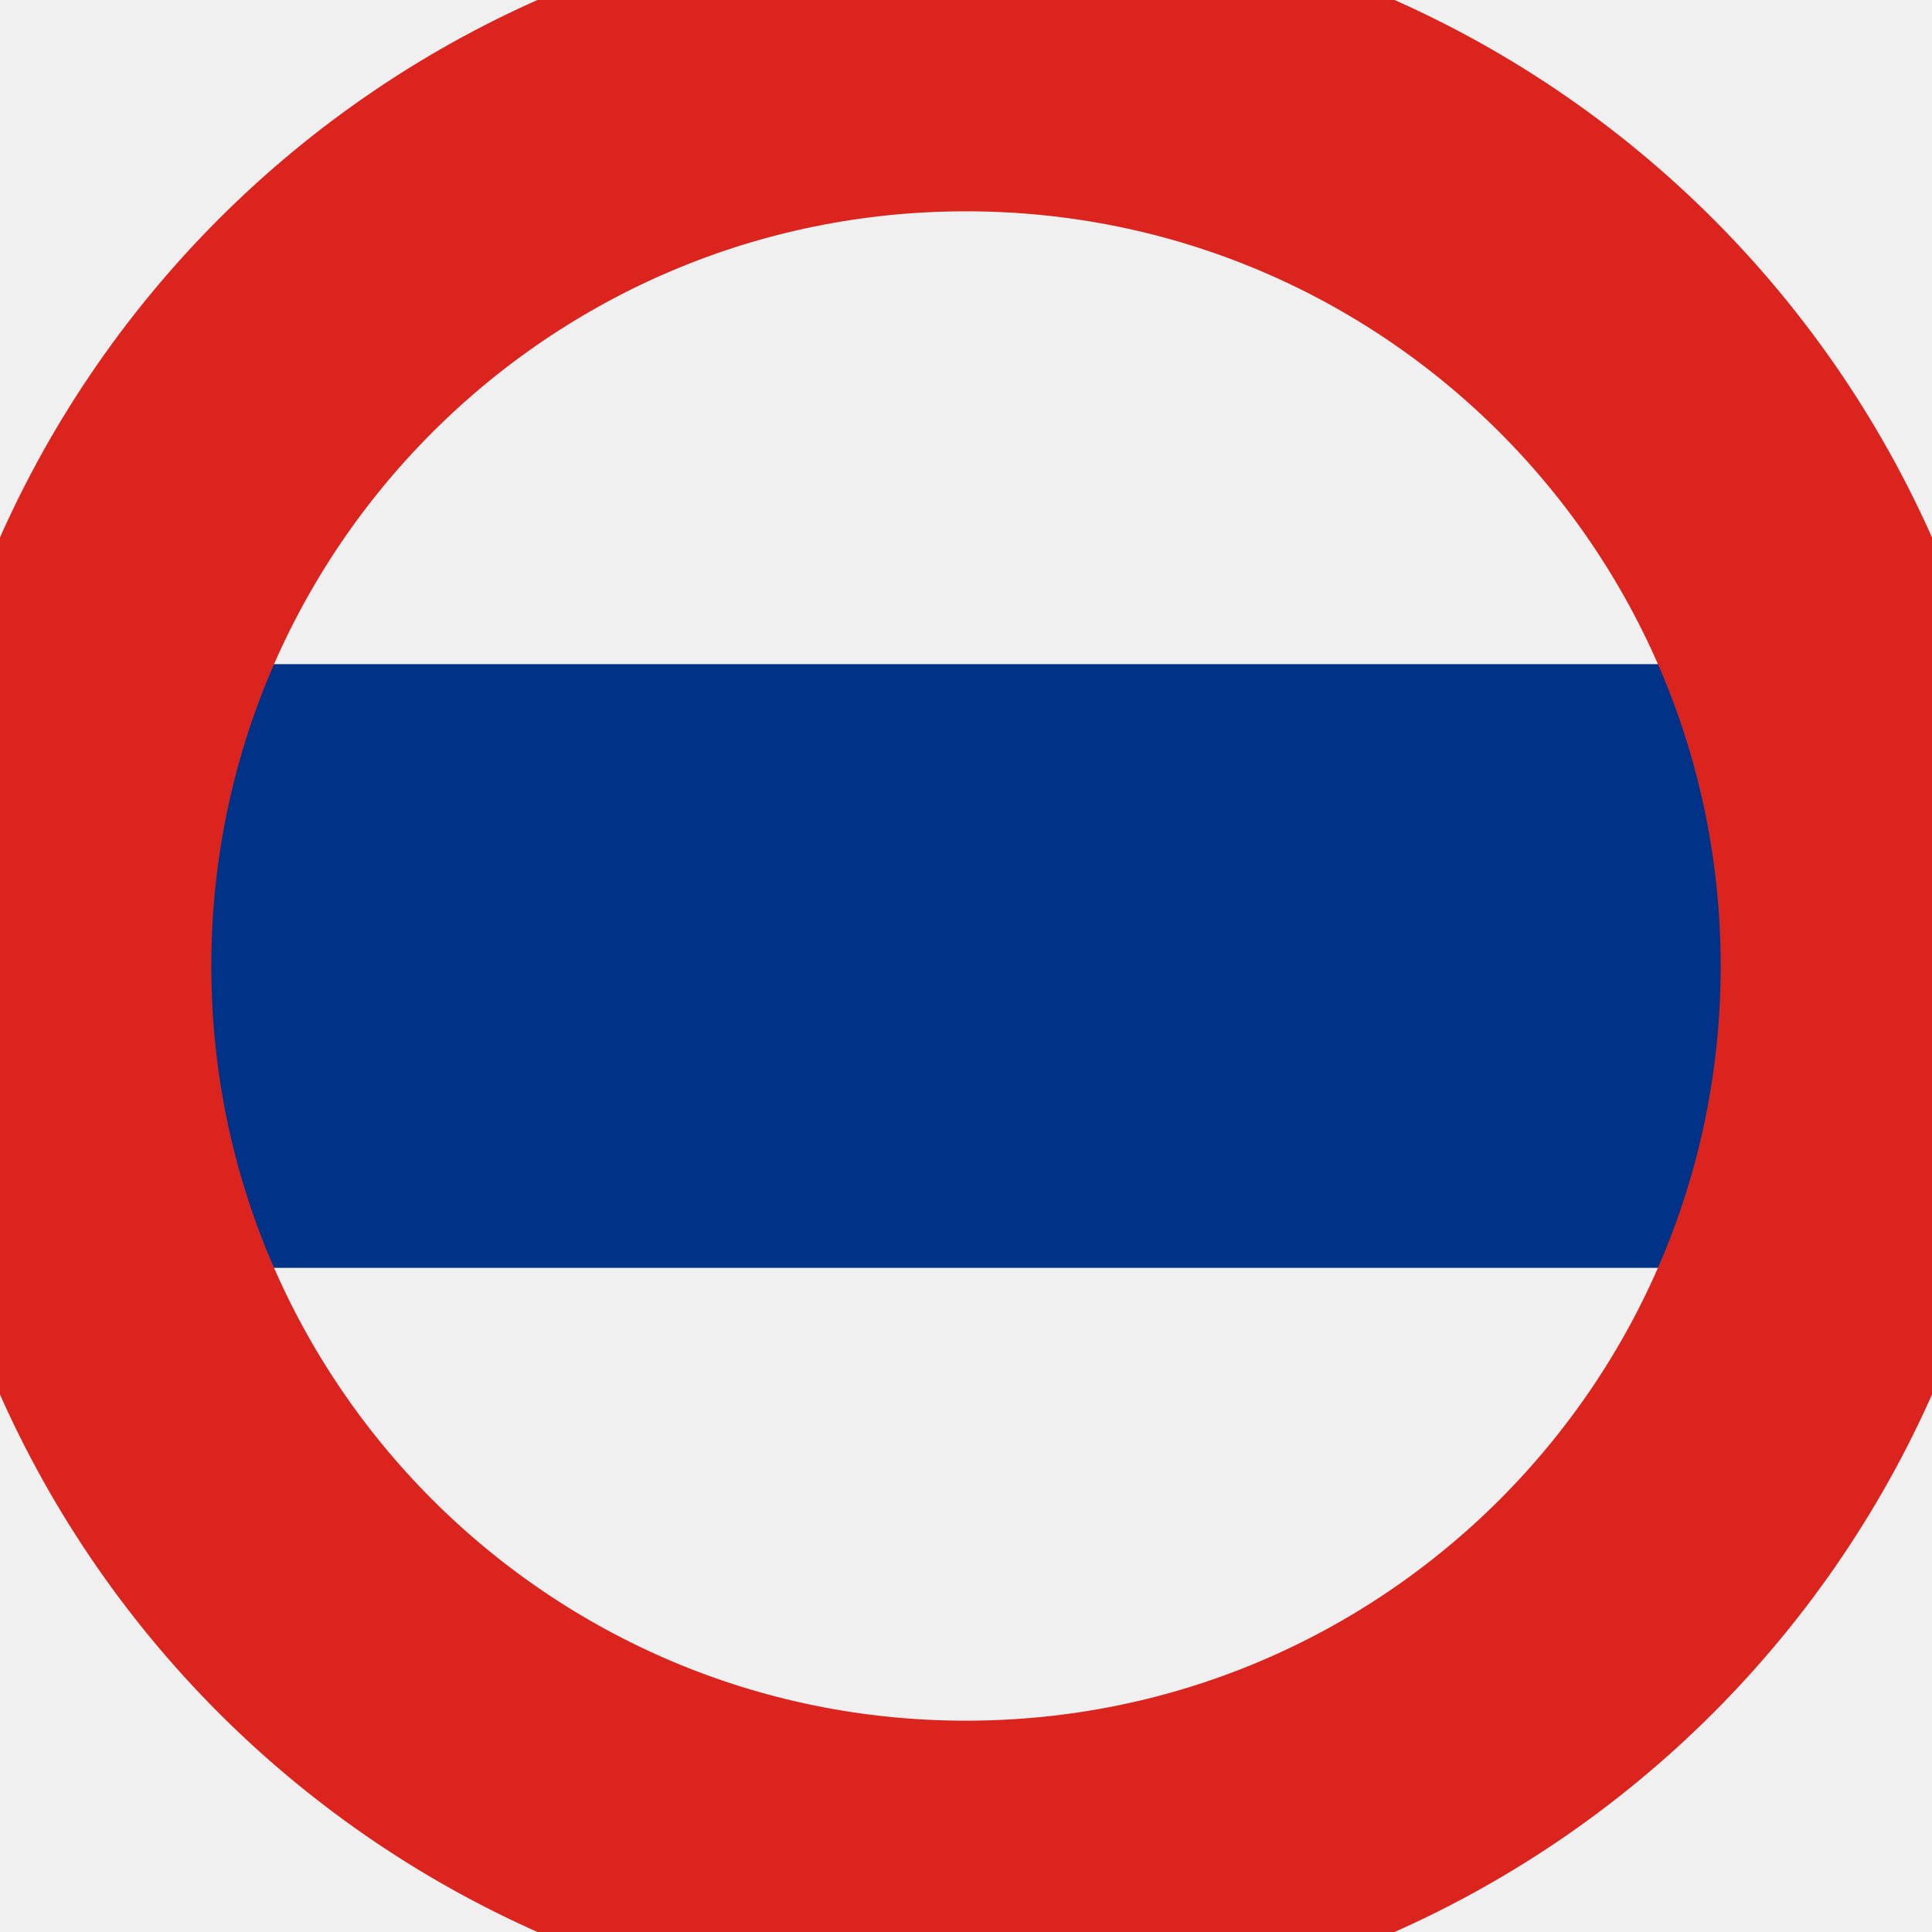
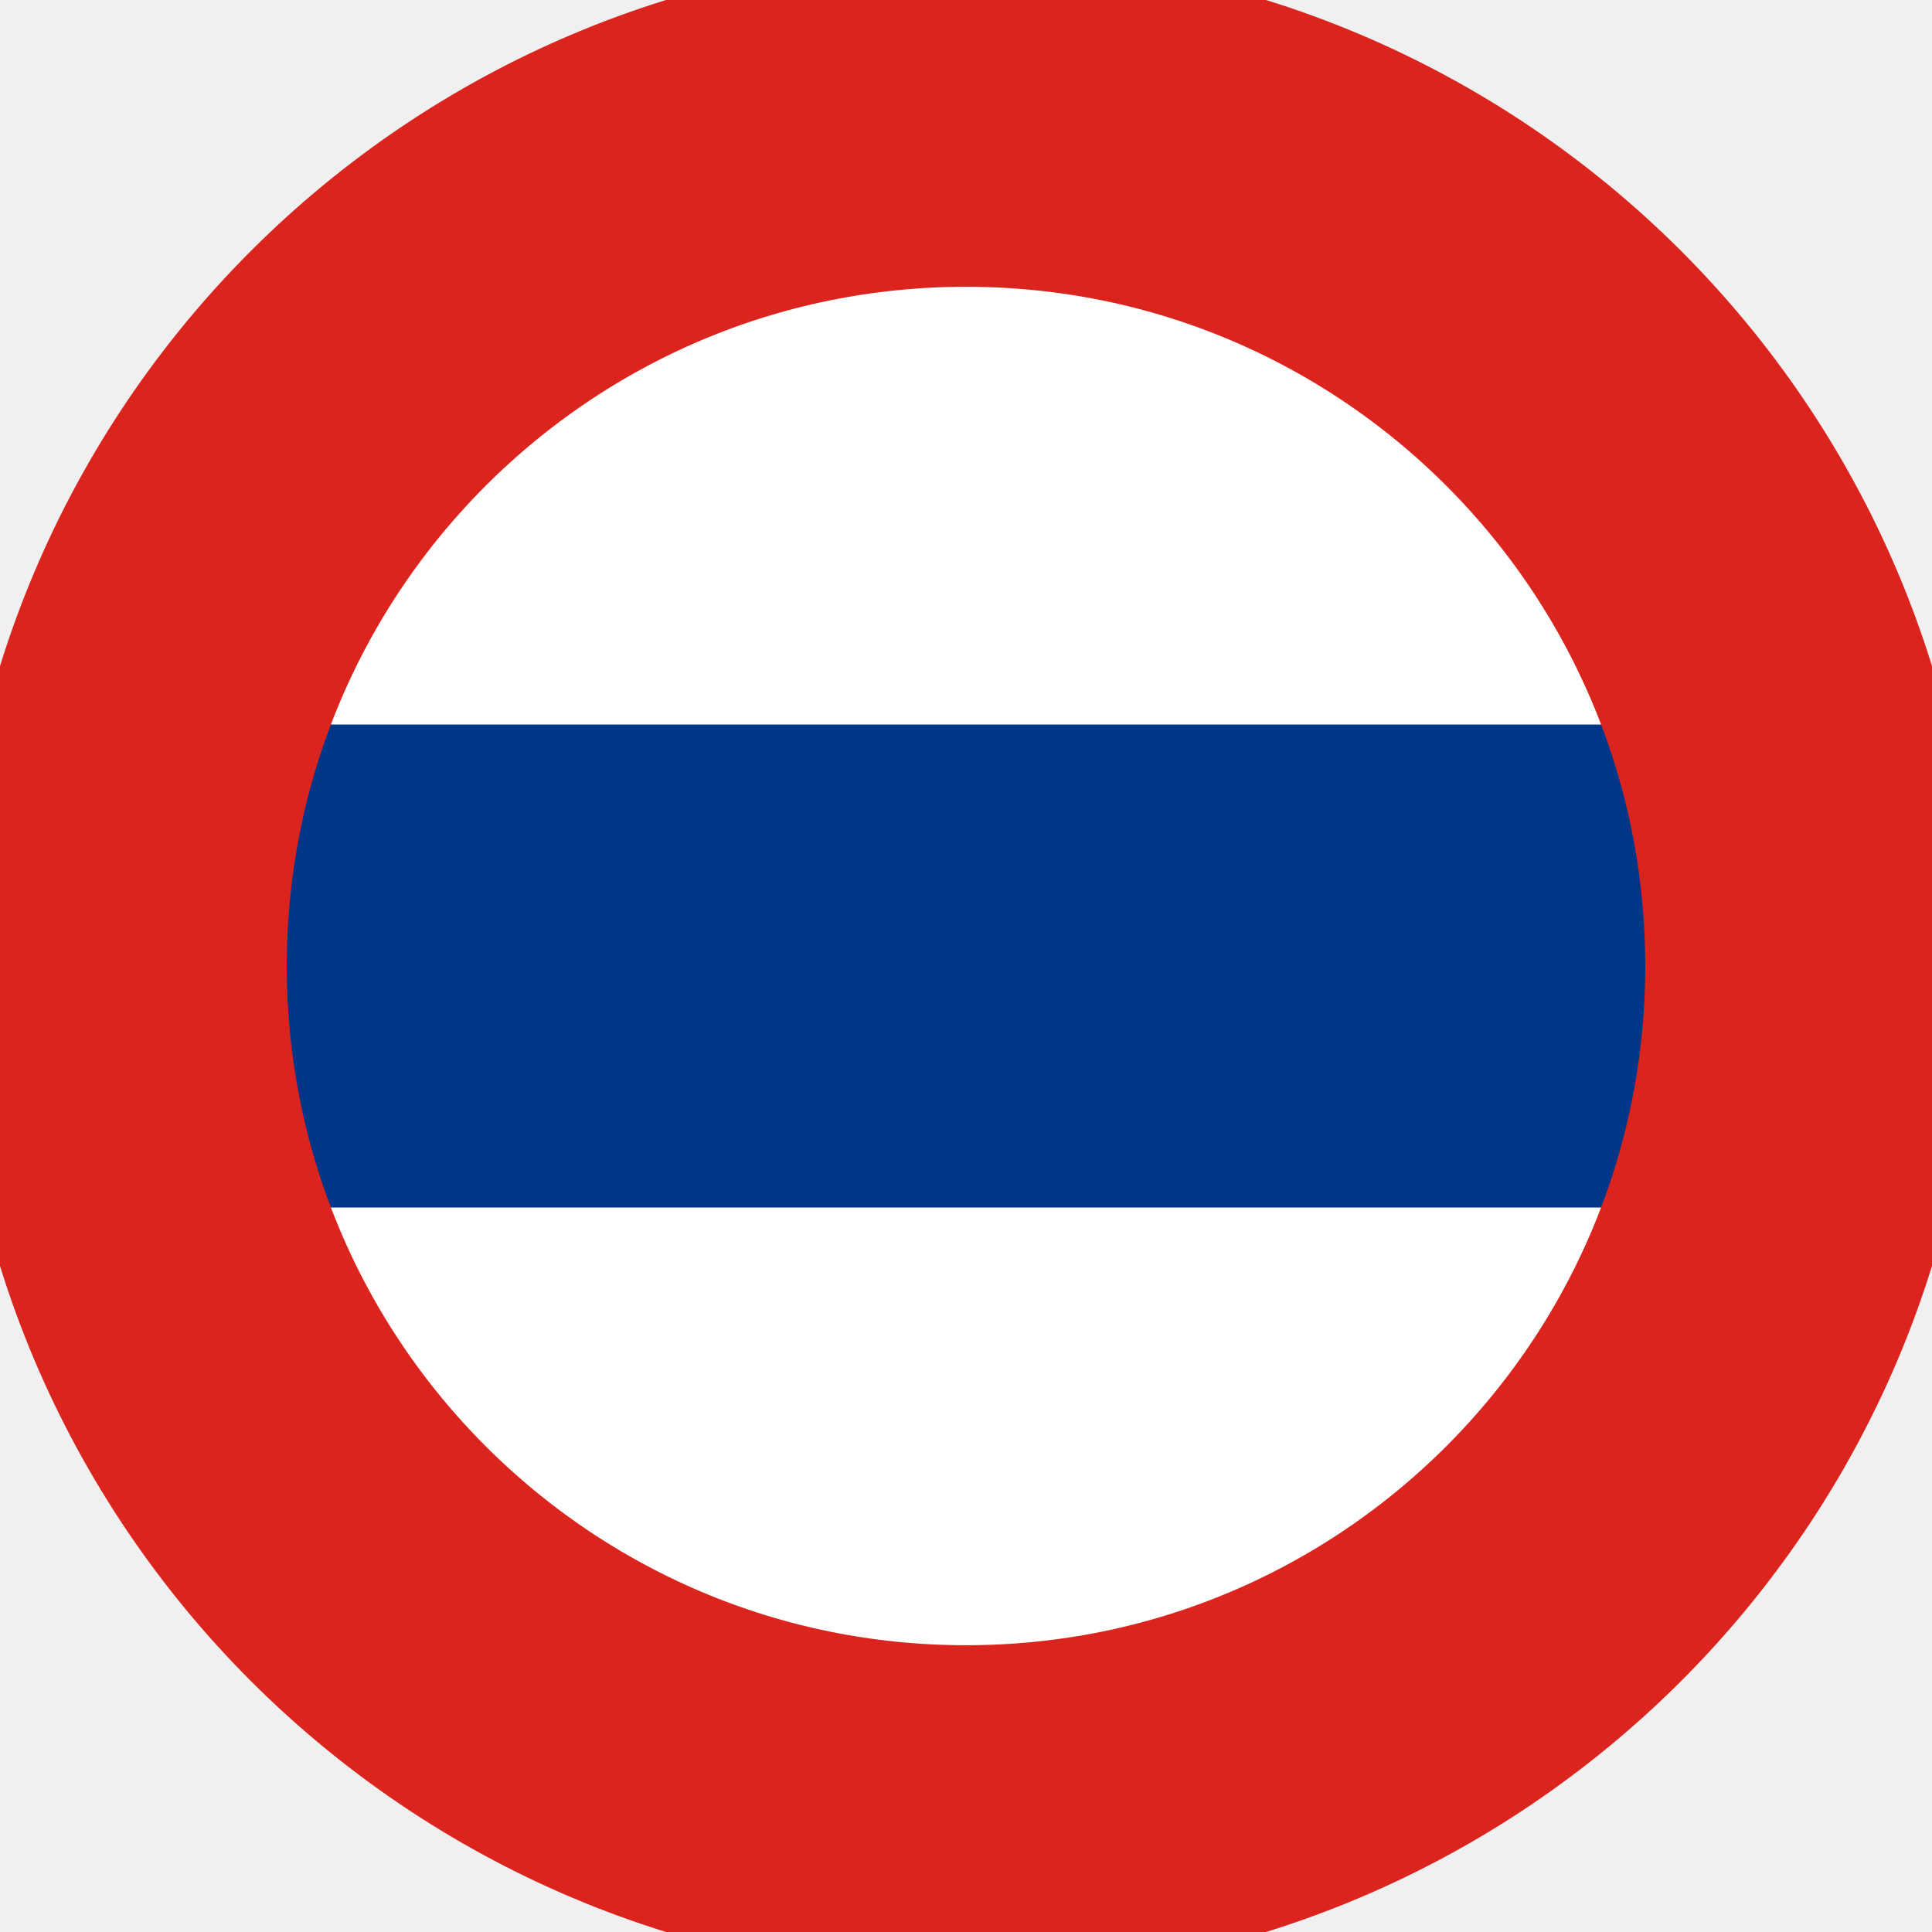
<svg xmlns="http://www.w3.org/2000/svg" viewBox="0 0 32 32">
  <defs>
    <clipPath id="c">
-       <circle cx="16" cy="16" r="15" />
+       <circle cx="16" cy="16" r="14" />
    </clipPath>
  </defs>
-   <rect x="0" y="11" width="32" height="10" fill="#003388" clip-path="url(#c)" />
-   <circle cx="16" cy="16" r="15" fill="none" stroke="#DC241F" stroke-width="5" />
+   <circle cx="16" cy="16" r="14" fill="white" />
+   <rect x="0" y="12" width="32" height="8" fill="#003688" clip-path="url(#c)" />
+   <circle cx="16" cy="16" r="14" fill="none" stroke="#DC241F" stroke-width="5.5" />
</svg>
